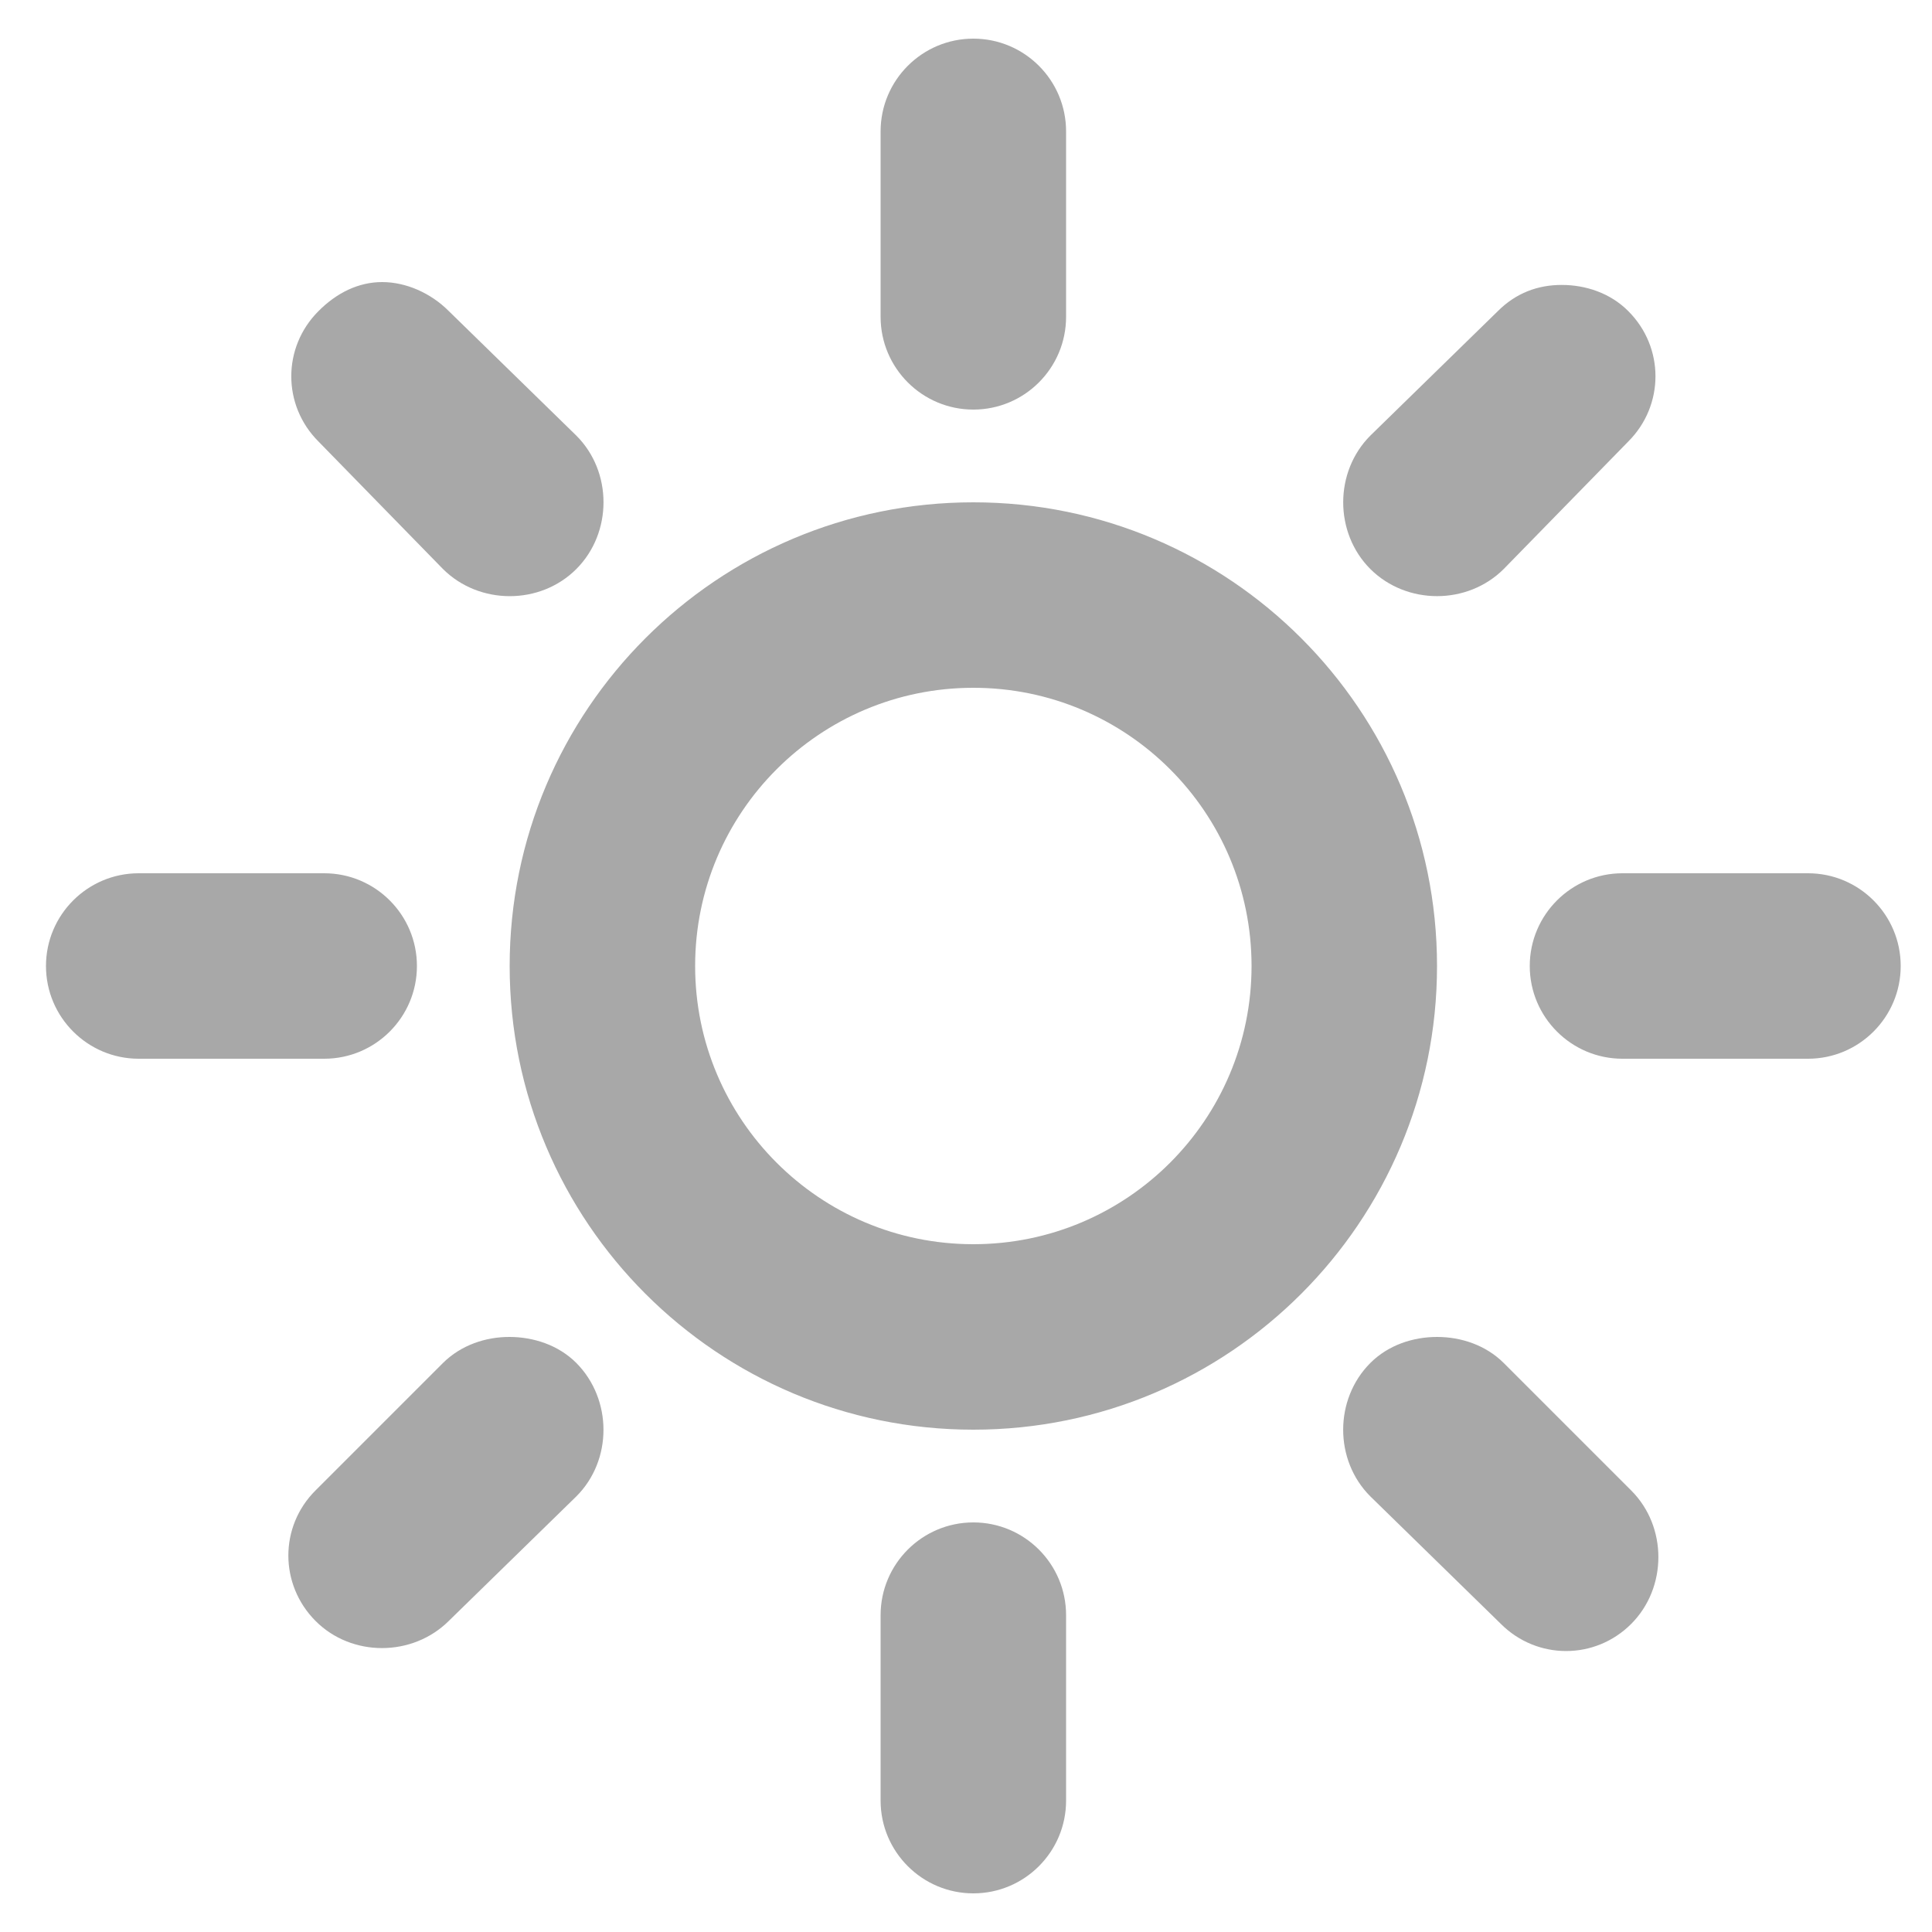
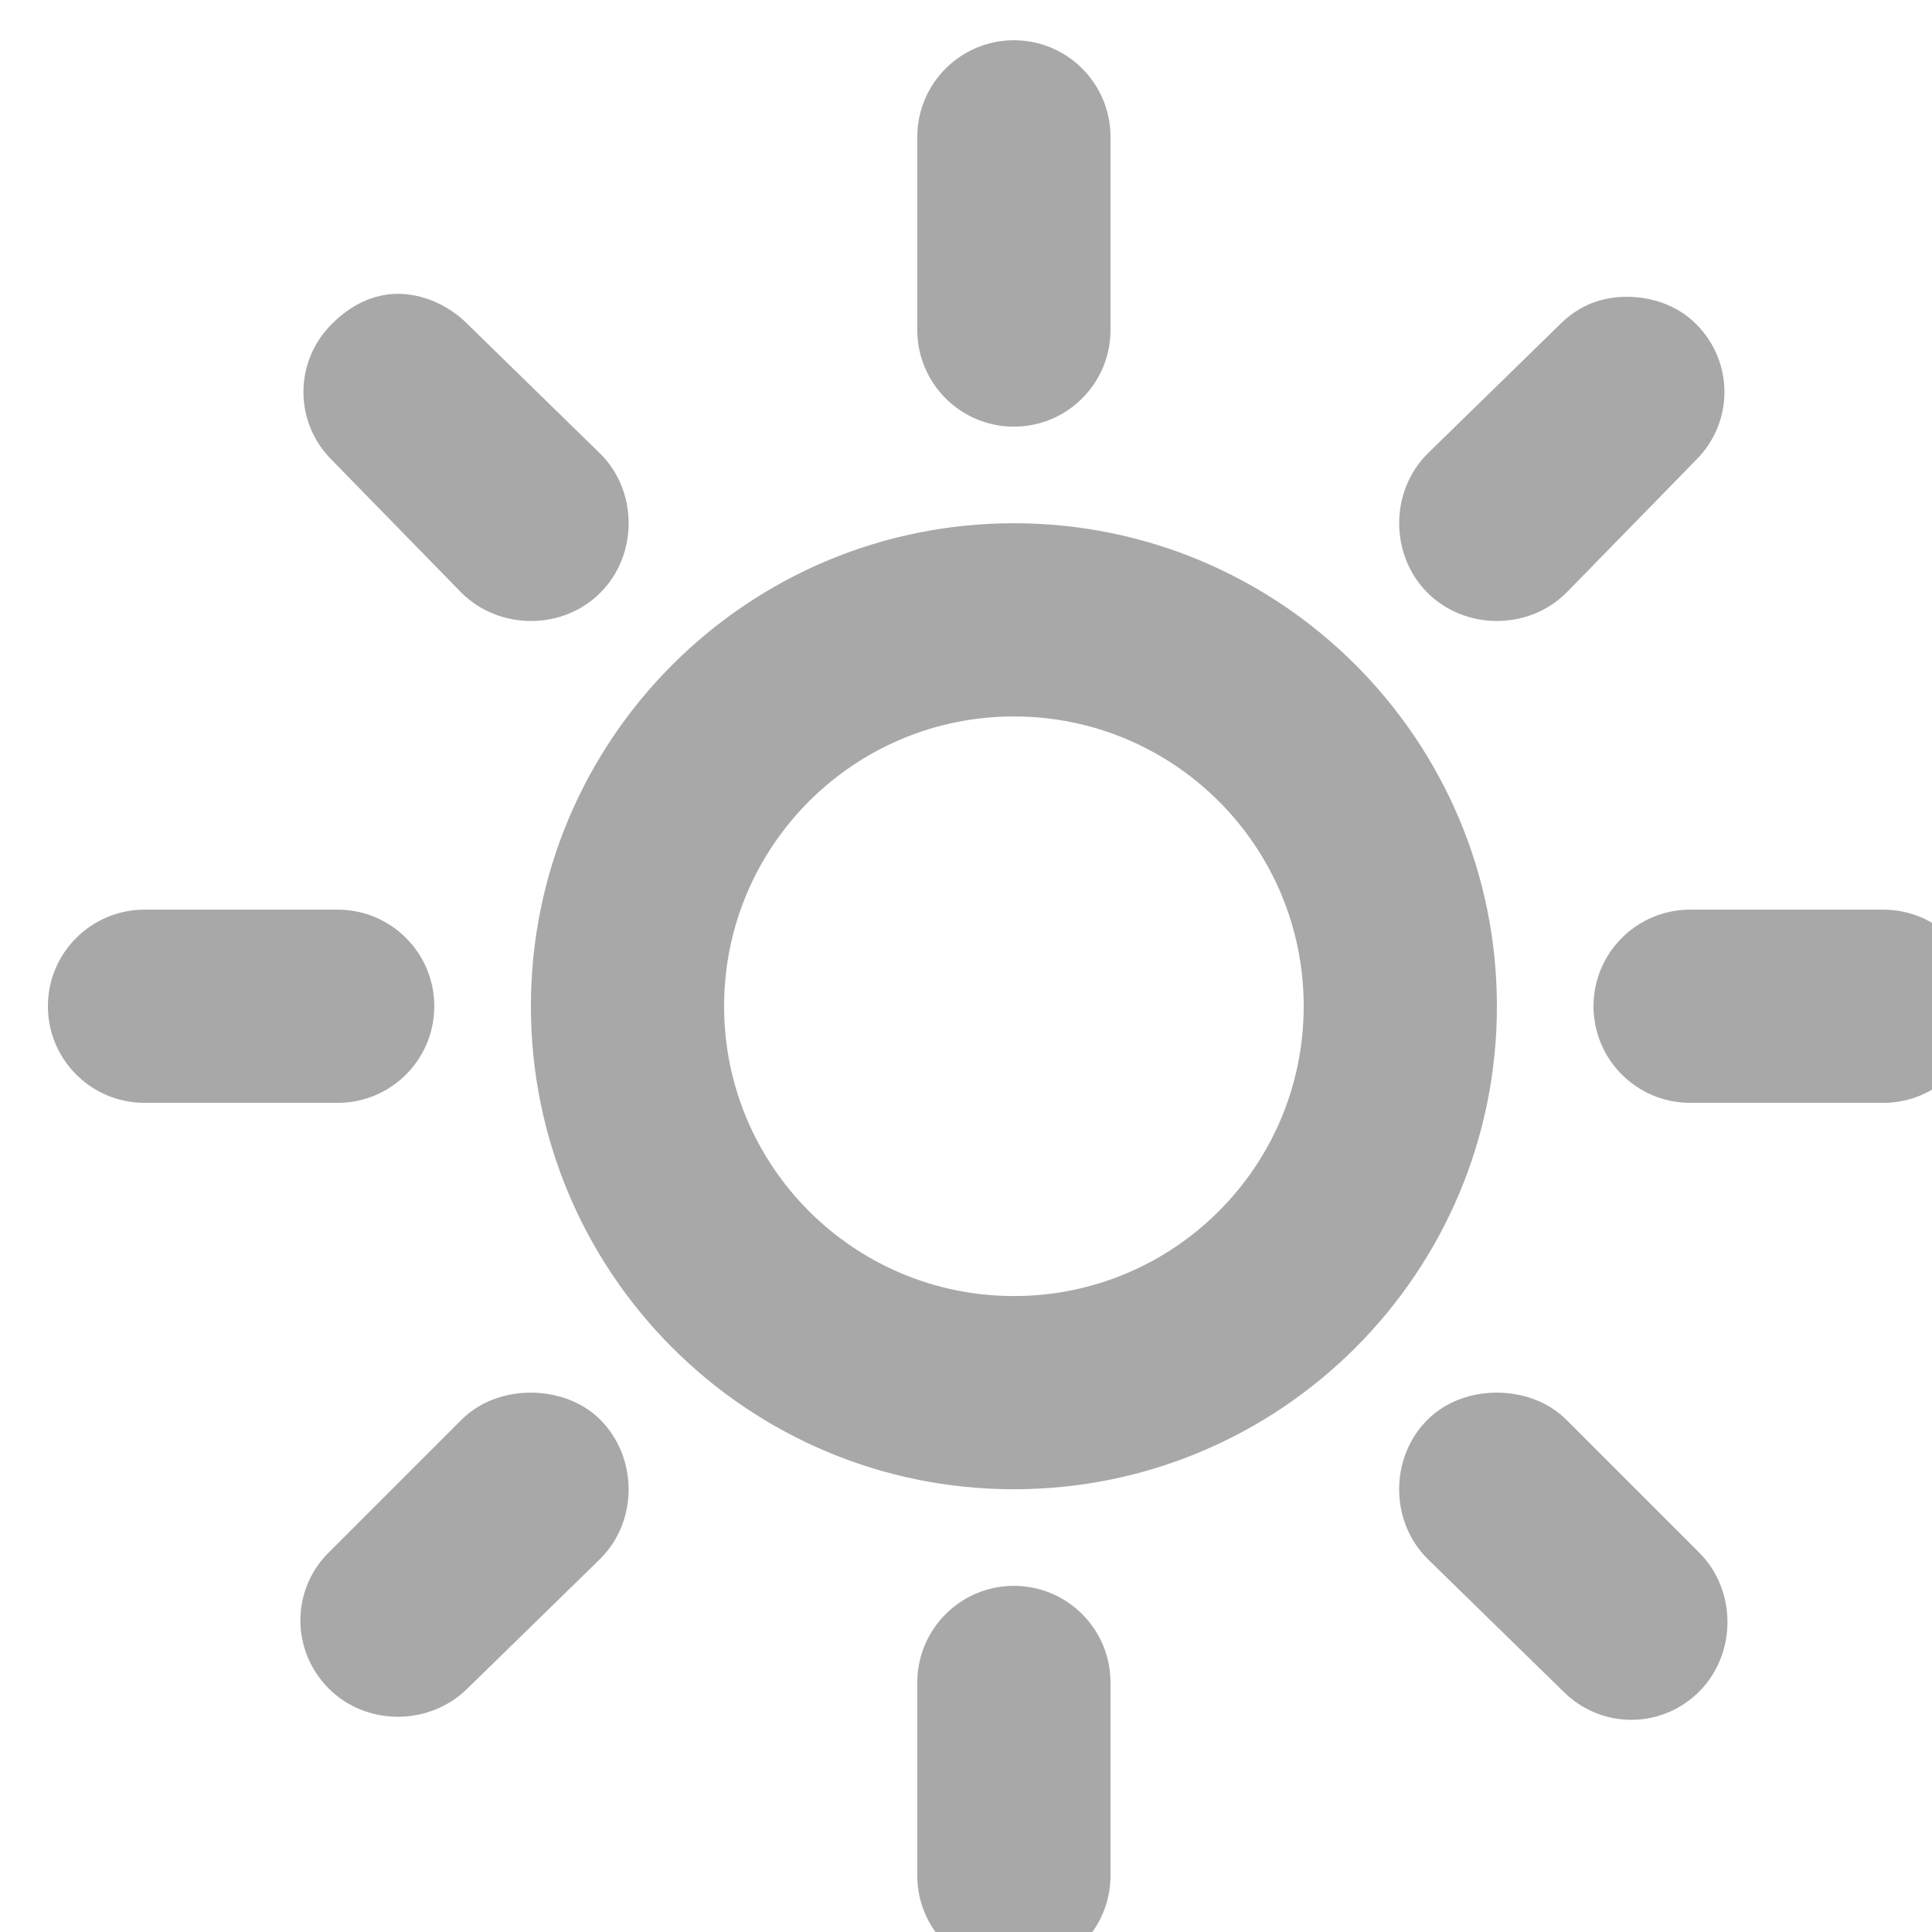
- <svg xmlns="http://www.w3.org/2000/svg" width="25" height="25" viewBox="0 0 25 25" fill="none">
+ <svg xmlns="http://www.w3.org/2000/svg" width="24" height="24" viewBox="0 0 24 24" fill="none">
  <path d="M12.595 0.5C11.933 0.5 11.395 1.038 11.395 1.7V4.1C11.395 4.762 11.933 5.3 12.595 5.3C13.258 5.3 13.795 4.762 13.795 4.1V1.7C13.795 1.038 13.258 0.5 12.595 0.5ZM4.945 3.65C4.638 3.65 4.355 3.79 4.121 4.026C3.652 4.494 3.652 5.245 4.121 5.713L5.732 7.363C6.202 7.831 6.99 7.832 7.458 7.363C7.926 6.894 7.927 6.105 7.458 5.637L5.808 4.026C5.573 3.79 5.252 3.65 4.945 3.65ZM20.208 3.687C19.901 3.687 19.618 3.79 19.382 4.026L17.732 5.637C17.264 6.106 17.264 6.894 17.732 7.363C18.202 7.831 18.989 7.831 19.458 7.363L21.07 5.713C21.539 5.244 21.539 4.494 21.07 4.026C20.836 3.79 20.515 3.687 20.208 3.687ZM12.595 6.5C9.282 6.5 6.595 9.187 6.595 12.5C6.595 15.813 9.282 18.5 12.595 18.5C15.908 18.5 18.595 15.813 18.595 12.5C18.595 9.187 15.908 6.5 12.595 6.5ZM12.595 8.9C14.584 8.9 16.195 10.512 16.195 12.5C16.195 14.488 14.584 16.1 12.595 16.1C10.607 16.1 8.995 14.488 8.995 12.5C8.995 10.512 10.607 8.9 12.595 8.9ZM1.795 11.3C1.133 11.3 0.595 11.838 0.595 12.5C0.595 13.162 1.133 13.7 1.795 13.7H4.195C4.858 13.7 5.395 13.162 5.395 12.5C5.395 11.838 4.858 11.3 4.195 11.3H1.795ZM20.995 11.3C20.333 11.3 19.795 11.838 19.795 12.5C19.795 13.162 20.333 13.7 20.995 13.7H23.395C24.058 13.7 24.595 13.162 24.595 12.5C24.595 11.838 24.058 11.3 23.395 11.3H20.995ZM6.595 17.3C6.288 17.299 5.968 17.403 5.732 17.637L4.082 19.287C3.613 19.755 3.616 20.505 4.082 20.974C4.55 21.445 5.338 21.442 5.808 20.974L7.458 19.363C7.927 18.895 7.925 18.108 7.458 17.637C7.224 17.403 6.902 17.301 6.595 17.3ZM18.595 17.3C18.288 17.3 17.966 17.403 17.732 17.637C17.264 18.106 17.263 18.895 17.732 19.363L19.421 21.013C19.889 21.481 20.64 21.482 21.108 21.013C21.576 20.544 21.577 19.755 21.108 19.287L19.458 17.637C19.223 17.403 18.902 17.3 18.595 17.3ZM12.595 19.7C11.933 19.7 11.395 20.238 11.395 20.9V23.3C11.395 23.962 11.933 24.5 12.595 24.5C13.258 24.5 13.795 23.962 13.795 23.3V20.9C13.795 20.238 13.258 19.7 12.595 19.7Z" fill="#A8A8A8" />
</svg>
